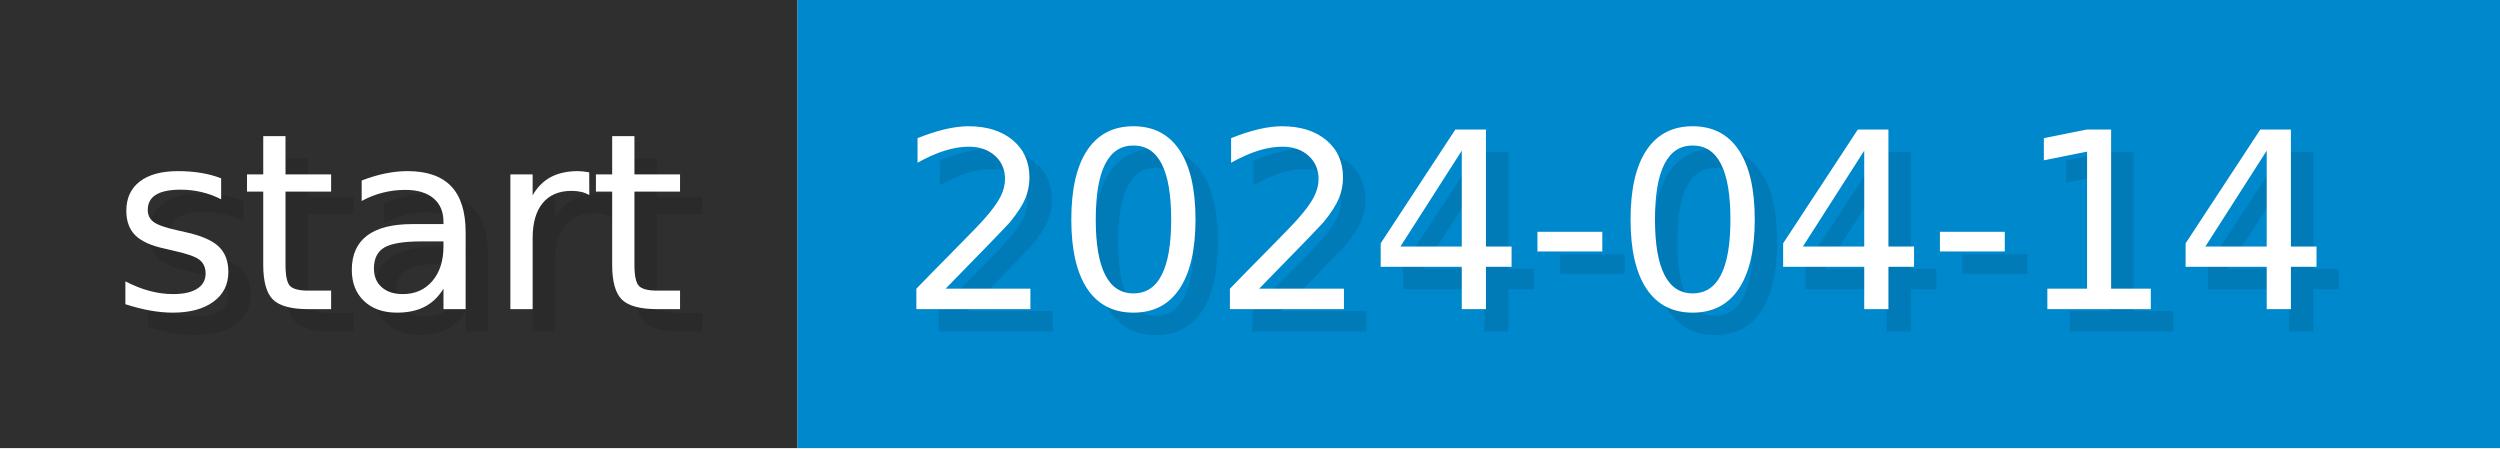
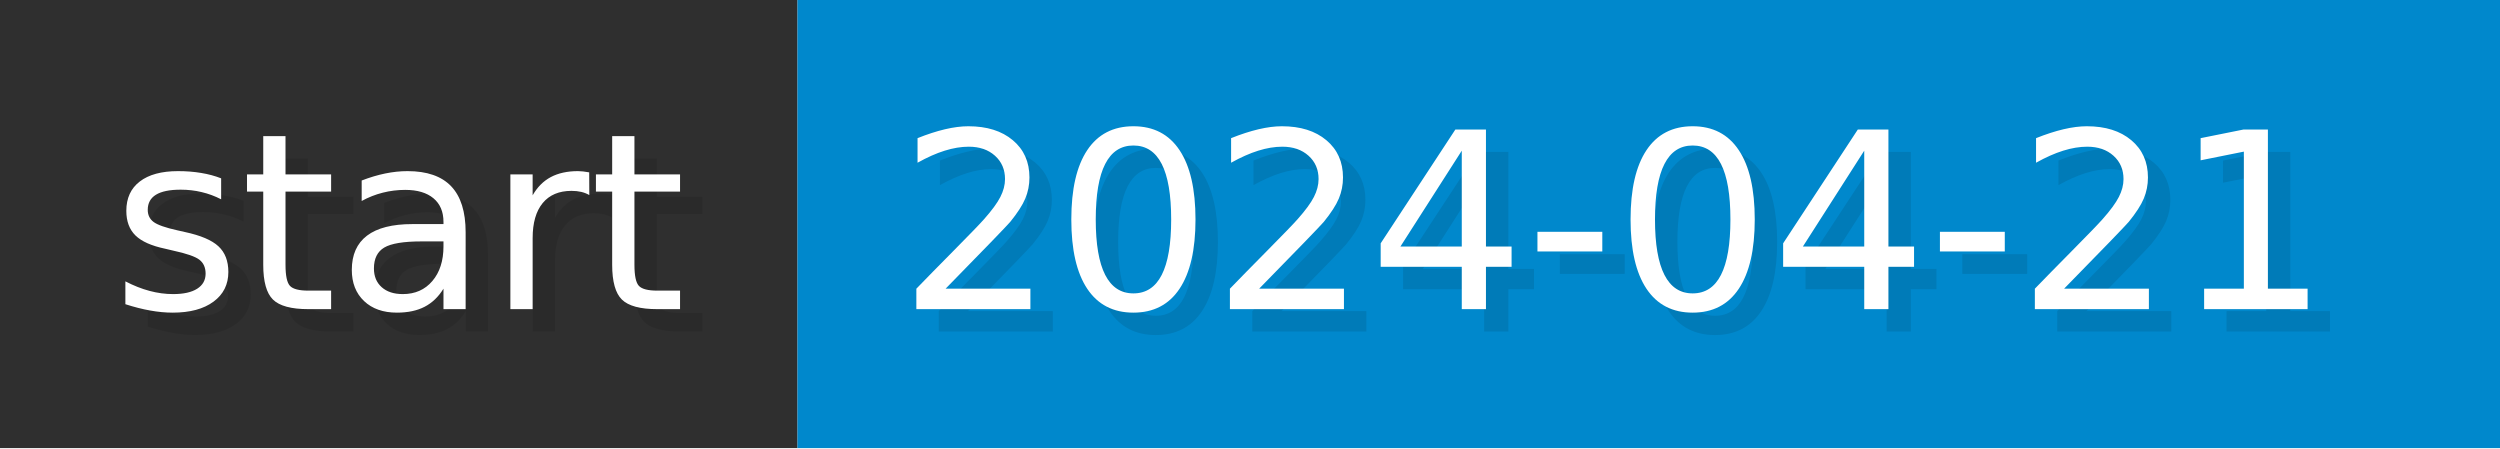
- <svg xmlns="http://www.w3.org/2000/svg" width="111.6" height="20" viewBox="0 0 1116 200" role="img" aria-label="start: 2024-04-14">
+ <svg xmlns="http://www.w3.org/2000/svg" width="111.6" height="20" viewBox="0 0 1116 200" role="img" aria-label="start: 2024-04-21">
  <g>
    <rect fill="#2F2F2F" width="356" height="200" />
    <rect fill="#08C" x="356" width="760" height="200" />
  </g>
  <g aria-hidden="true" fill="#fff" text-anchor="start" font-family="Verdana,DejaVu Sans,sans-serif" font-size="110">
    <text x="60" y="148" textLength="256" fill="#000" opacity="0.1">start</text>
    <text x="50" y="138" textLength="256">start</text>
-     <text x="411" y="148" textLength="660" fill="#000" opacity="0.1">2024-04-14</text>
-     <text x="401" y="138" textLength="660">2024-04-14</text>
+     <text x="411" y="148" textLength="660" fill="#000" opacity="0.1">2024-04-21</text>
+     <text x="401" y="138" textLength="660">2024-04-21</text>
  </g>
</svg>
